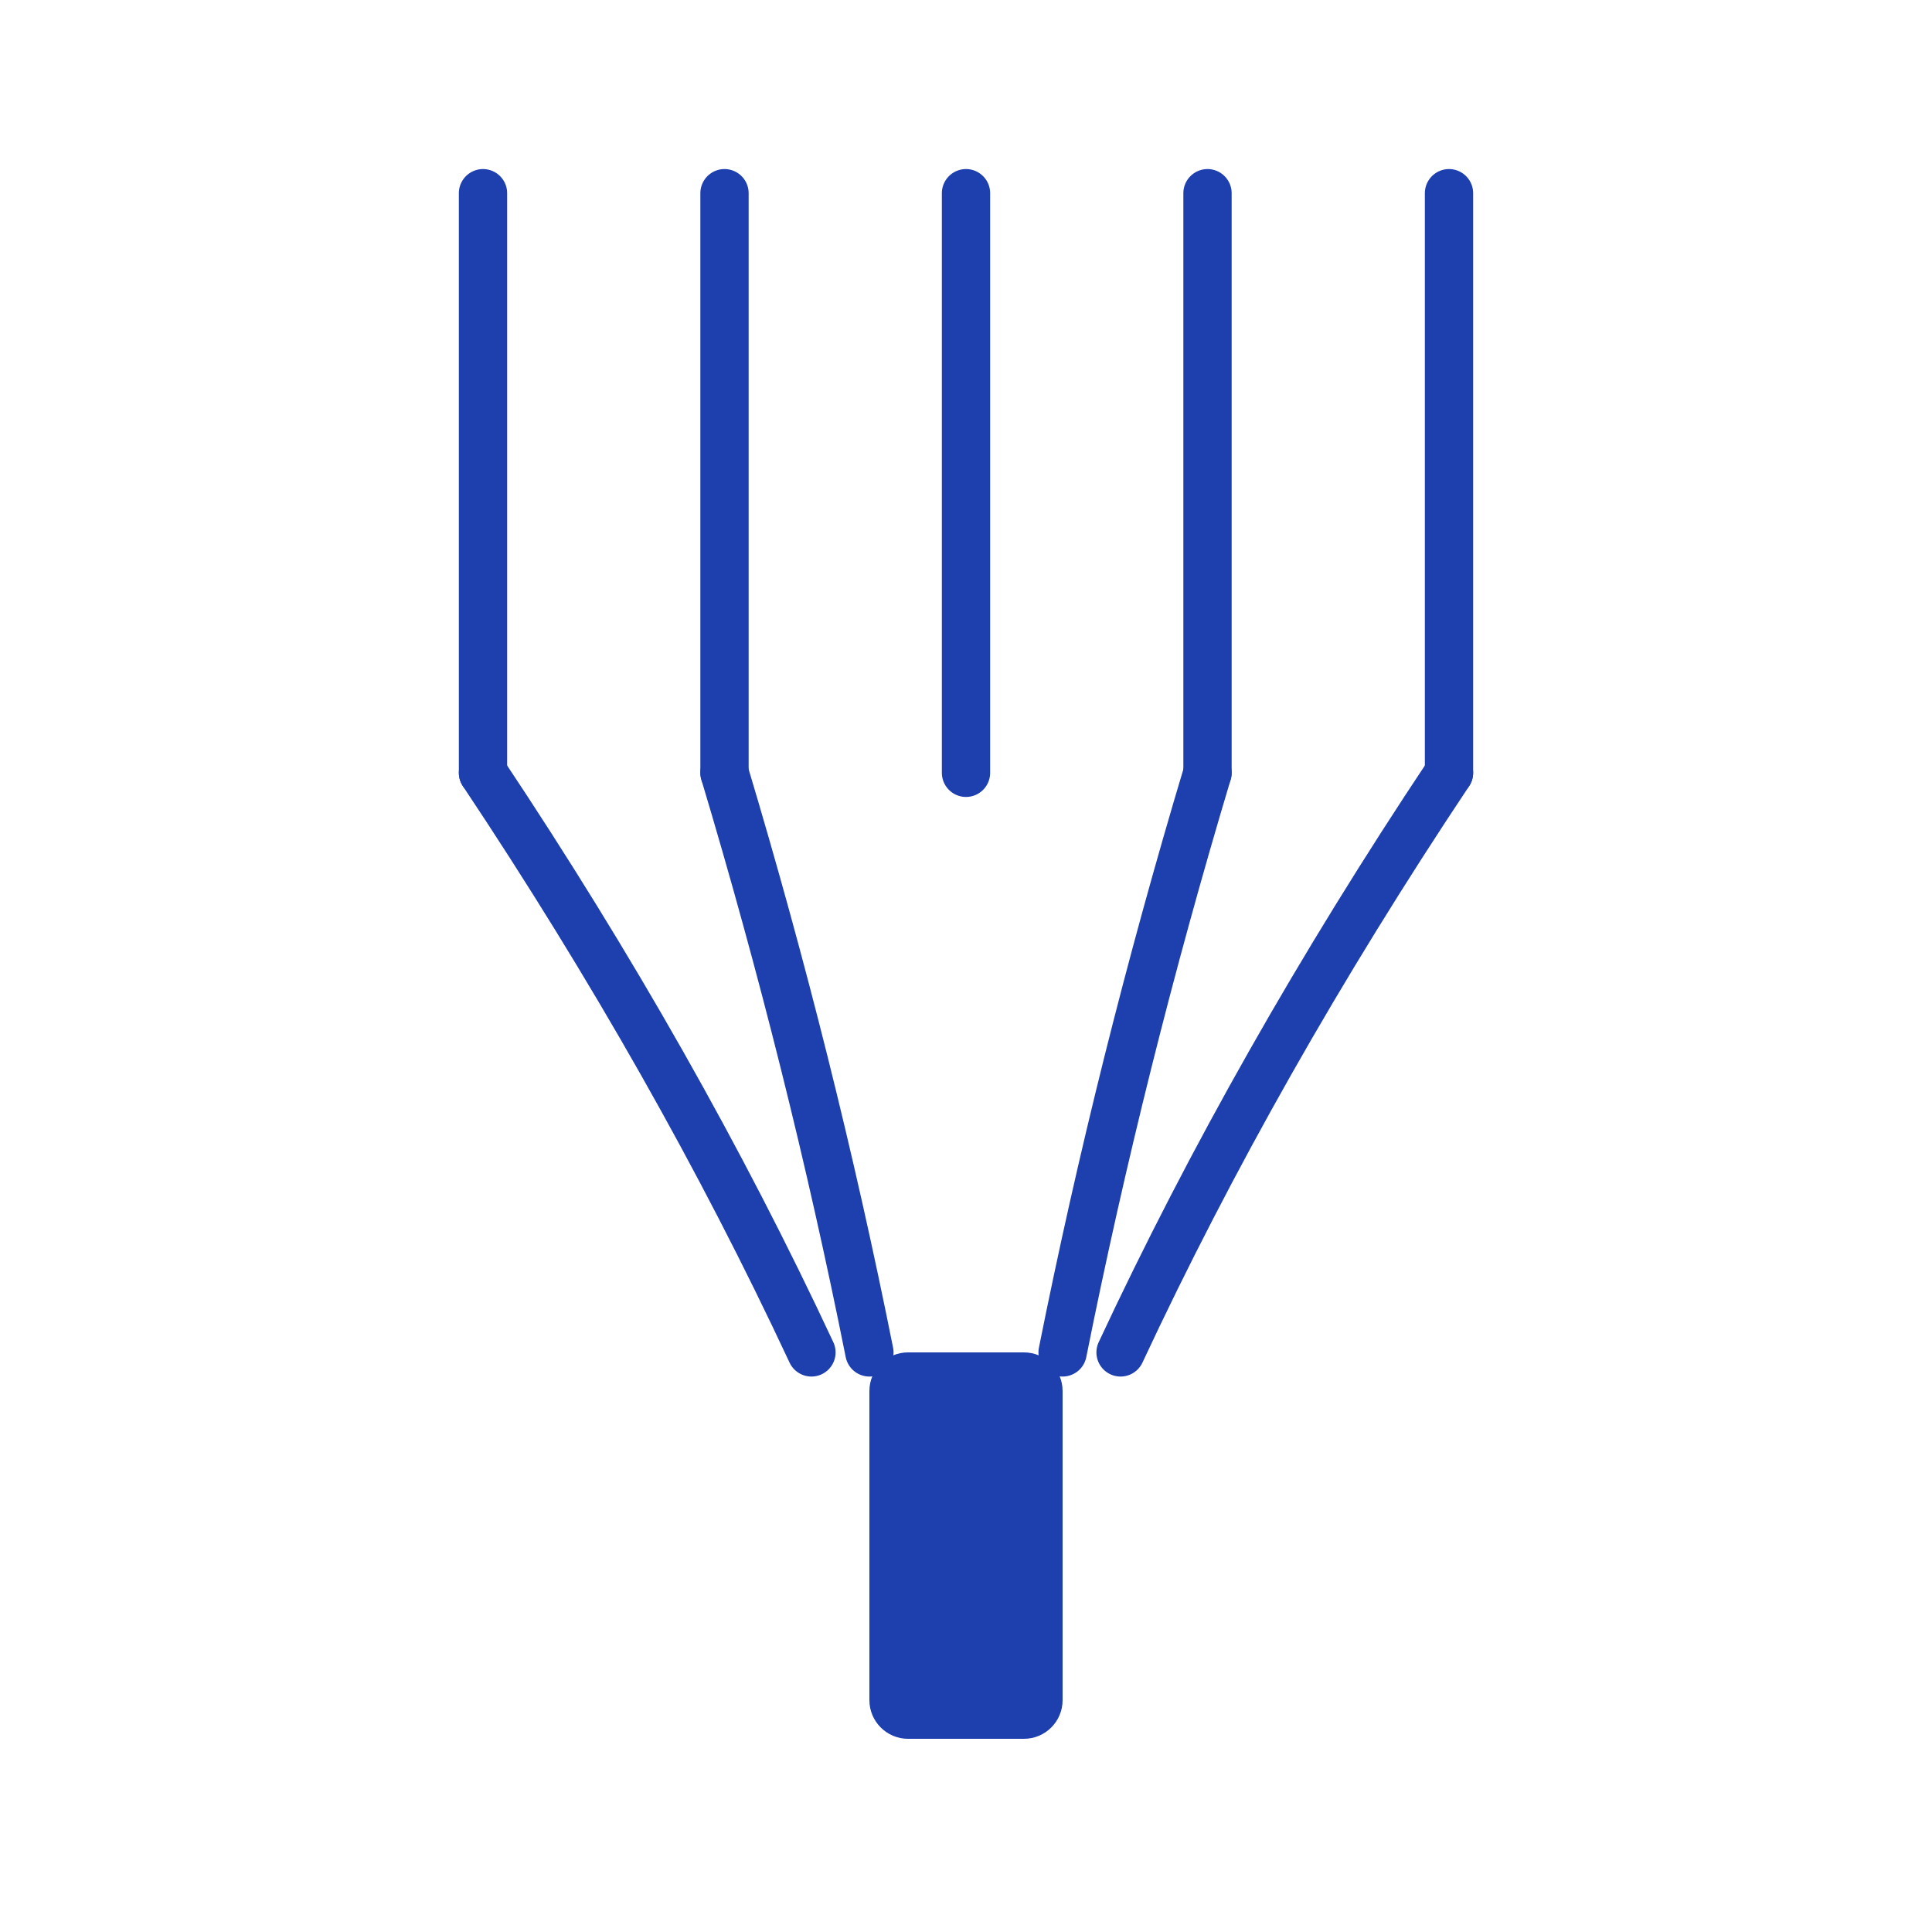
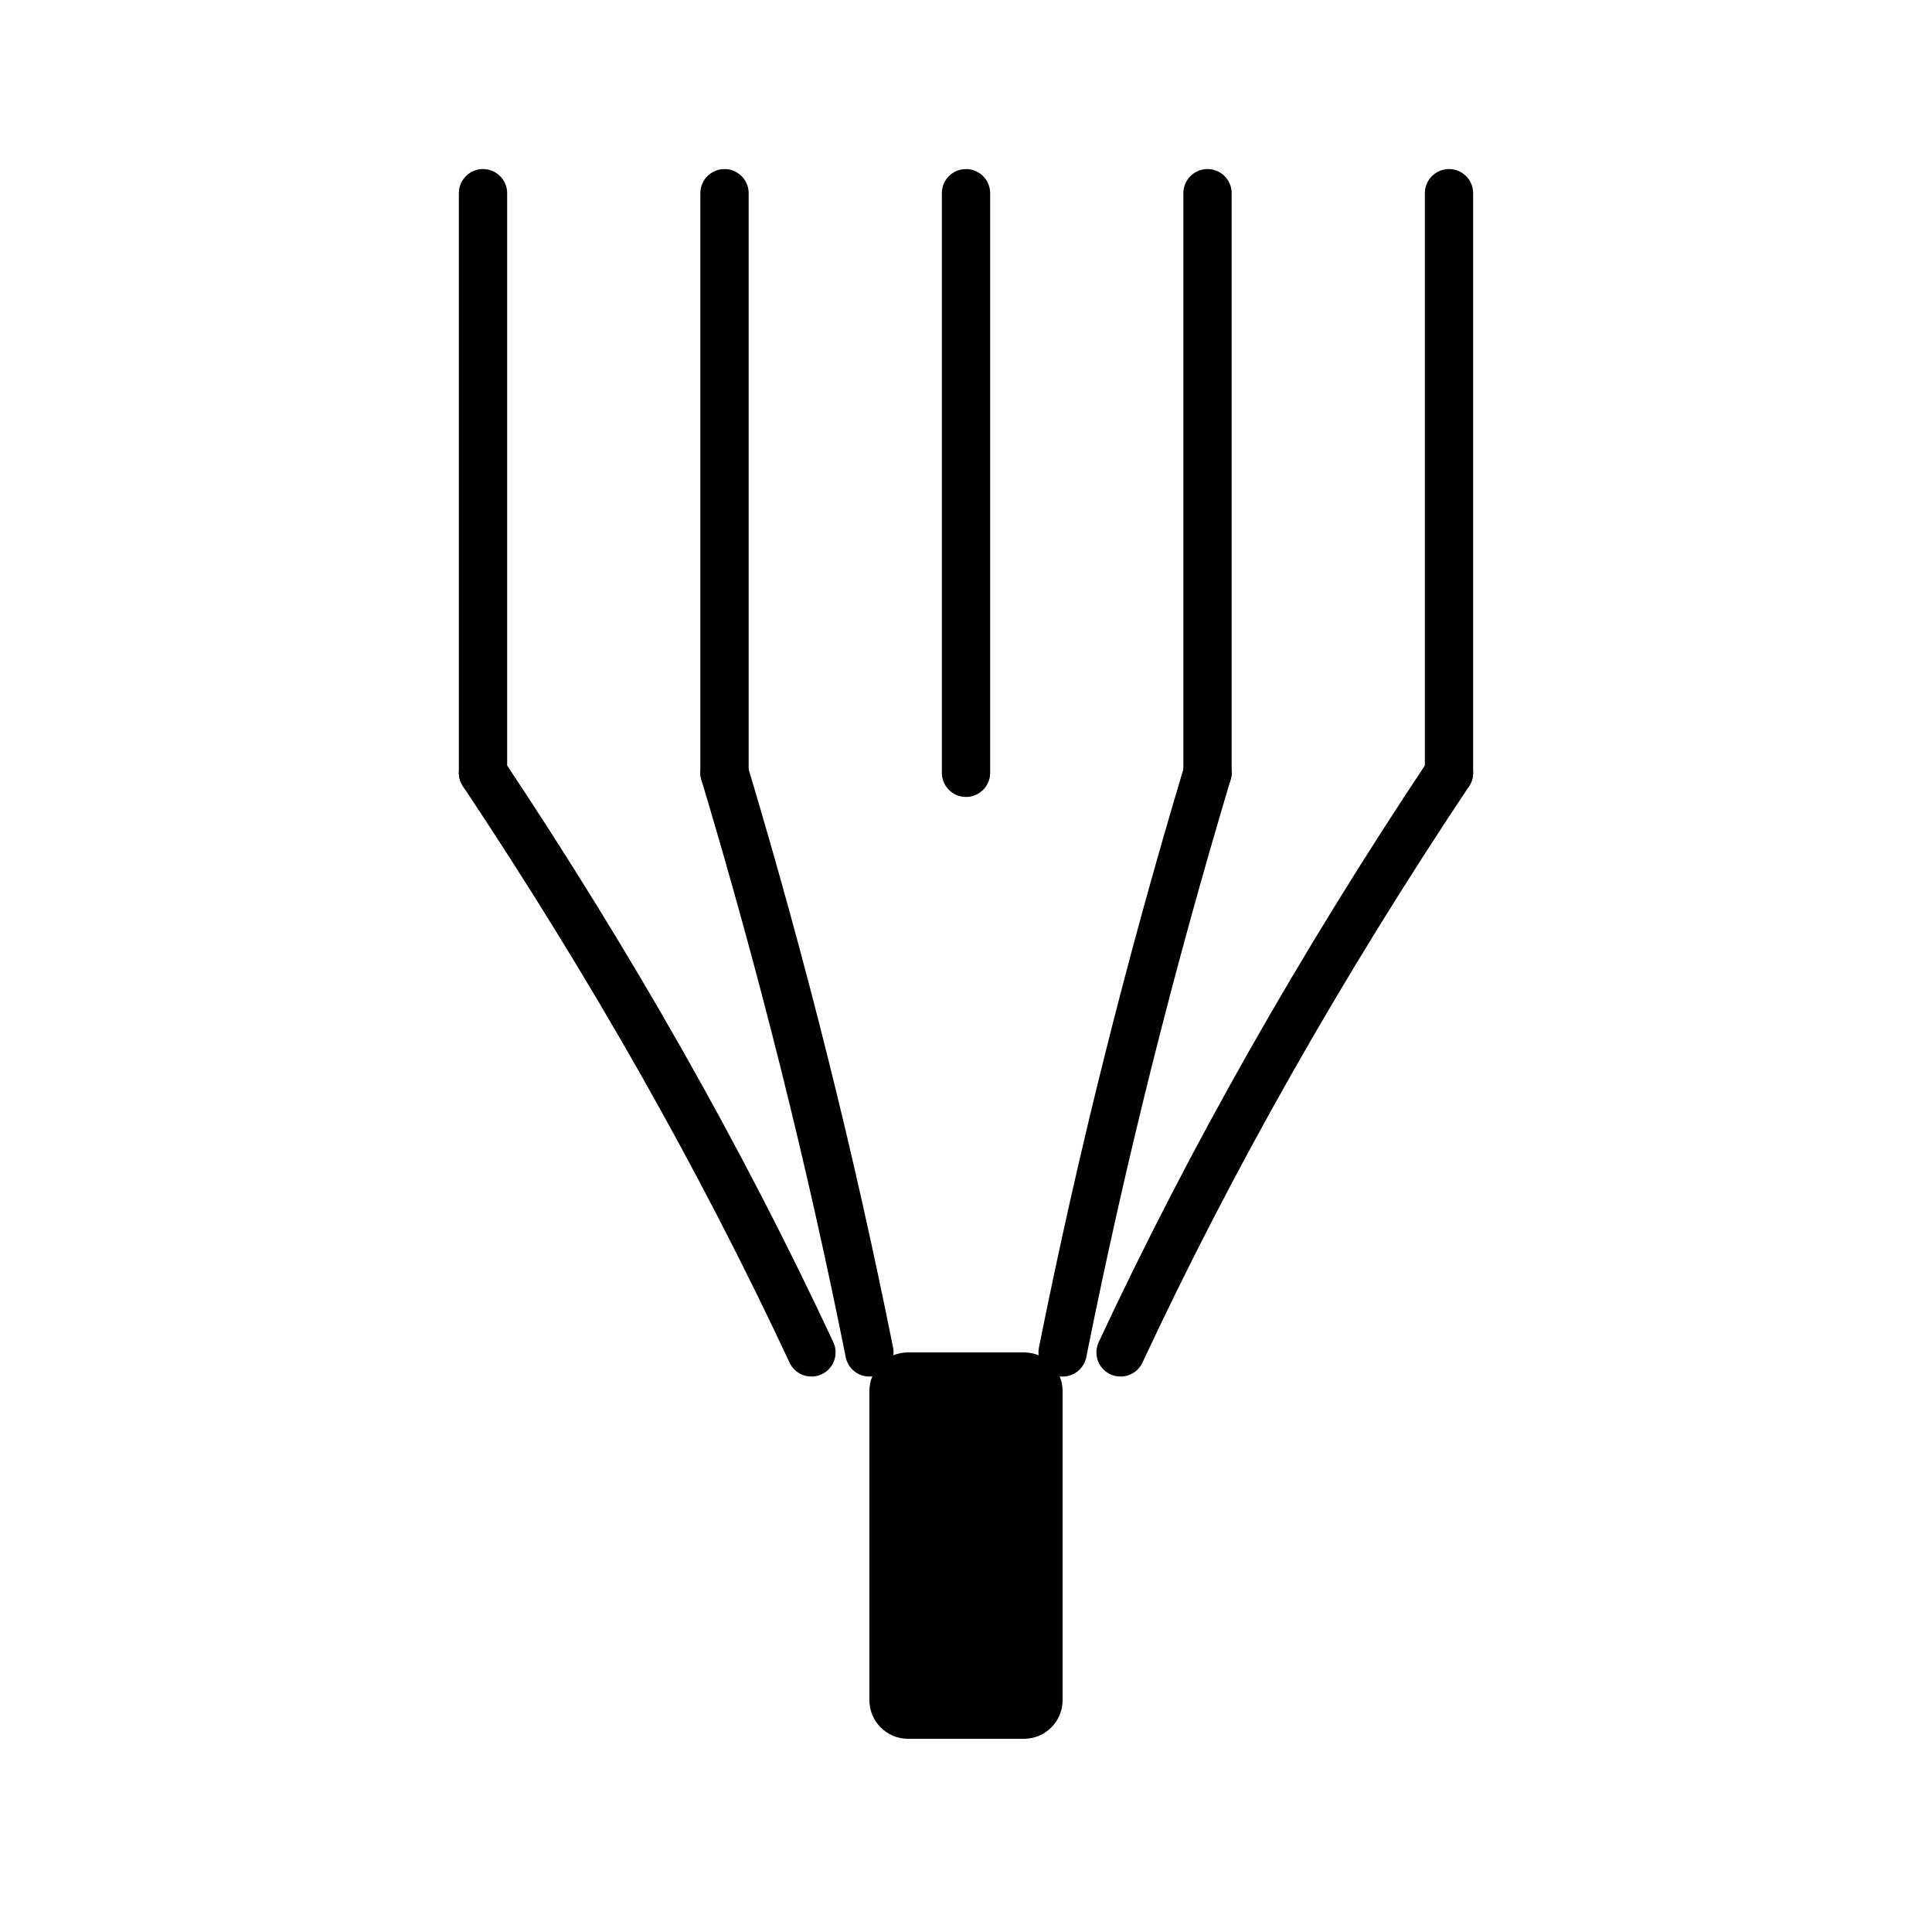
<svg xmlns="http://www.w3.org/2000/svg" viewBox="0 0 100 100">
-   <line x1="25" y1="10" x2="25" y2="40" stroke="#1e40af" stroke-width="2.5" stroke-linecap="round" />
-   <line x1="37.5" y1="10" x2="37.5" y2="40" stroke="#1e40af" stroke-width="2.5" stroke-linecap="round" />
-   <line x1="50" y1="10" x2="50" y2="40" stroke="#1e40af" stroke-width="2.5" stroke-linecap="round" />
-   <line x1="62.5" y1="10" x2="62.5" y2="40" stroke="#1e40af" stroke-width="2.5" stroke-linecap="round" />
-   <line x1="75" y1="10" x2="75" y2="40" stroke="#1e40af" stroke-width="2.5" stroke-linecap="round" />
-   <path d="M 25 40 Q 35 55 42 70" stroke="#1e40af" stroke-width="2.5" fill="none" stroke-linecap="round" />
-   <path d="M 37.5 40 Q 42 55 45 70" stroke="#1e40af" stroke-width="2.5" fill="none" stroke-linecap="round" />
-   <path d="M 62.5 40 Q 58 55 55 70" stroke="#1e40af" stroke-width="2.5" fill="none" stroke-linecap="round" />
-   <path d="M 75 40 Q 65 55 58 70" stroke="#1e40af" stroke-width="2.5" fill="none" stroke-linecap="round" />
-   <rect x="45" y="70" width="10" height="20" rx="2" fill="#1e40af" />
+   <line x1="25" y1="10" x2="25" y2="40" stroke="#000000" stroke-width="2.5" stroke-linecap="round" />
+   <line x1="37.5" y1="10" x2="37.5" y2="40" stroke="#000000" stroke-width="2.5" stroke-linecap="round" />
+   <line x1="50" y1="10" x2="50" y2="40" stroke="#000000" stroke-width="2.5" stroke-linecap="round" />
+   <line x1="62.5" y1="10" x2="62.5" y2="40" stroke="#000000" stroke-width="2.5" stroke-linecap="round" />
+   <line x1="75" y1="10" x2="75" y2="40" stroke="#000000" stroke-width="2.5" stroke-linecap="round" />
+   <path d="M 25 40 Q 35 55 42 70" stroke="#000000" stroke-width="2.5" fill="none" stroke-linecap="round" />
+   <path d="M 37.5 40 Q 42 55 45 70" stroke="#000000" stroke-width="2.5" fill="none" stroke-linecap="round" />
+   <path d="M 62.5 40 Q 58 55 55 70" stroke="#000000" stroke-width="2.5" fill="none" stroke-linecap="round" />
+   <path d="M 75 40 Q 65 55 58 70" stroke="#000000" stroke-width="2.5" fill="none" stroke-linecap="round" />
+   <rect x="45" y="70" width="10" height="20" rx="2" fill="#000000" />
</svg>
